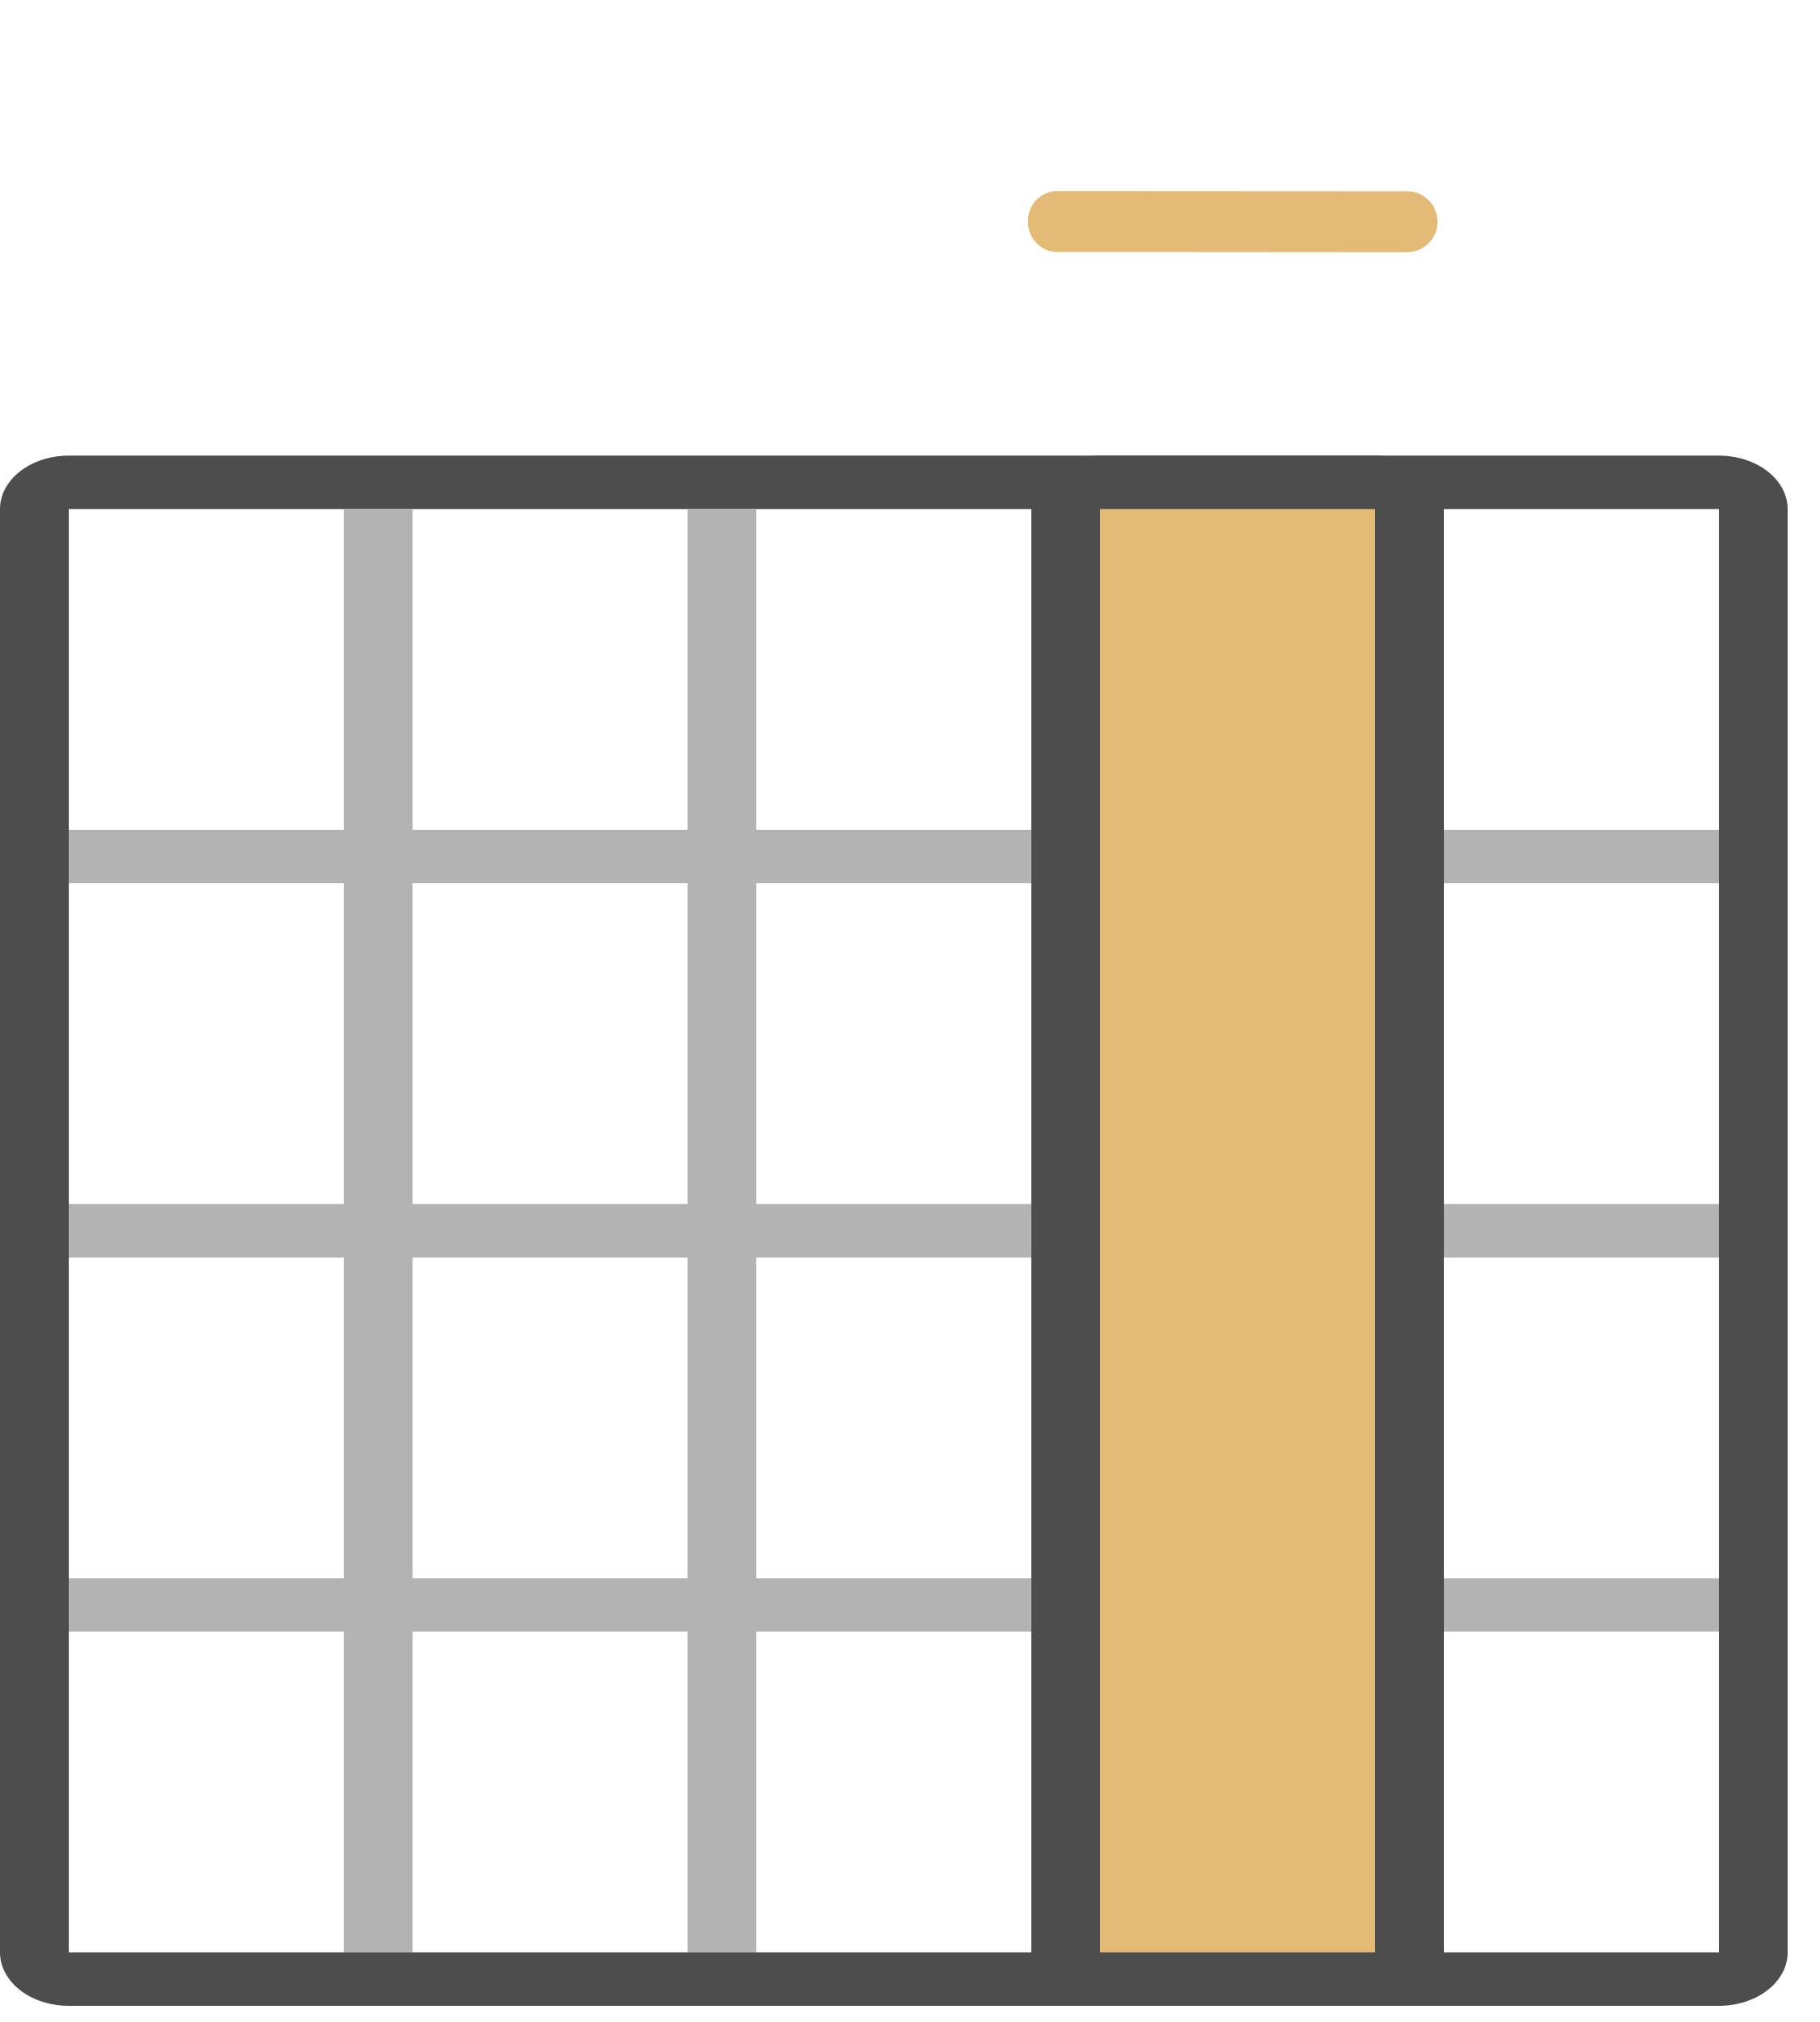
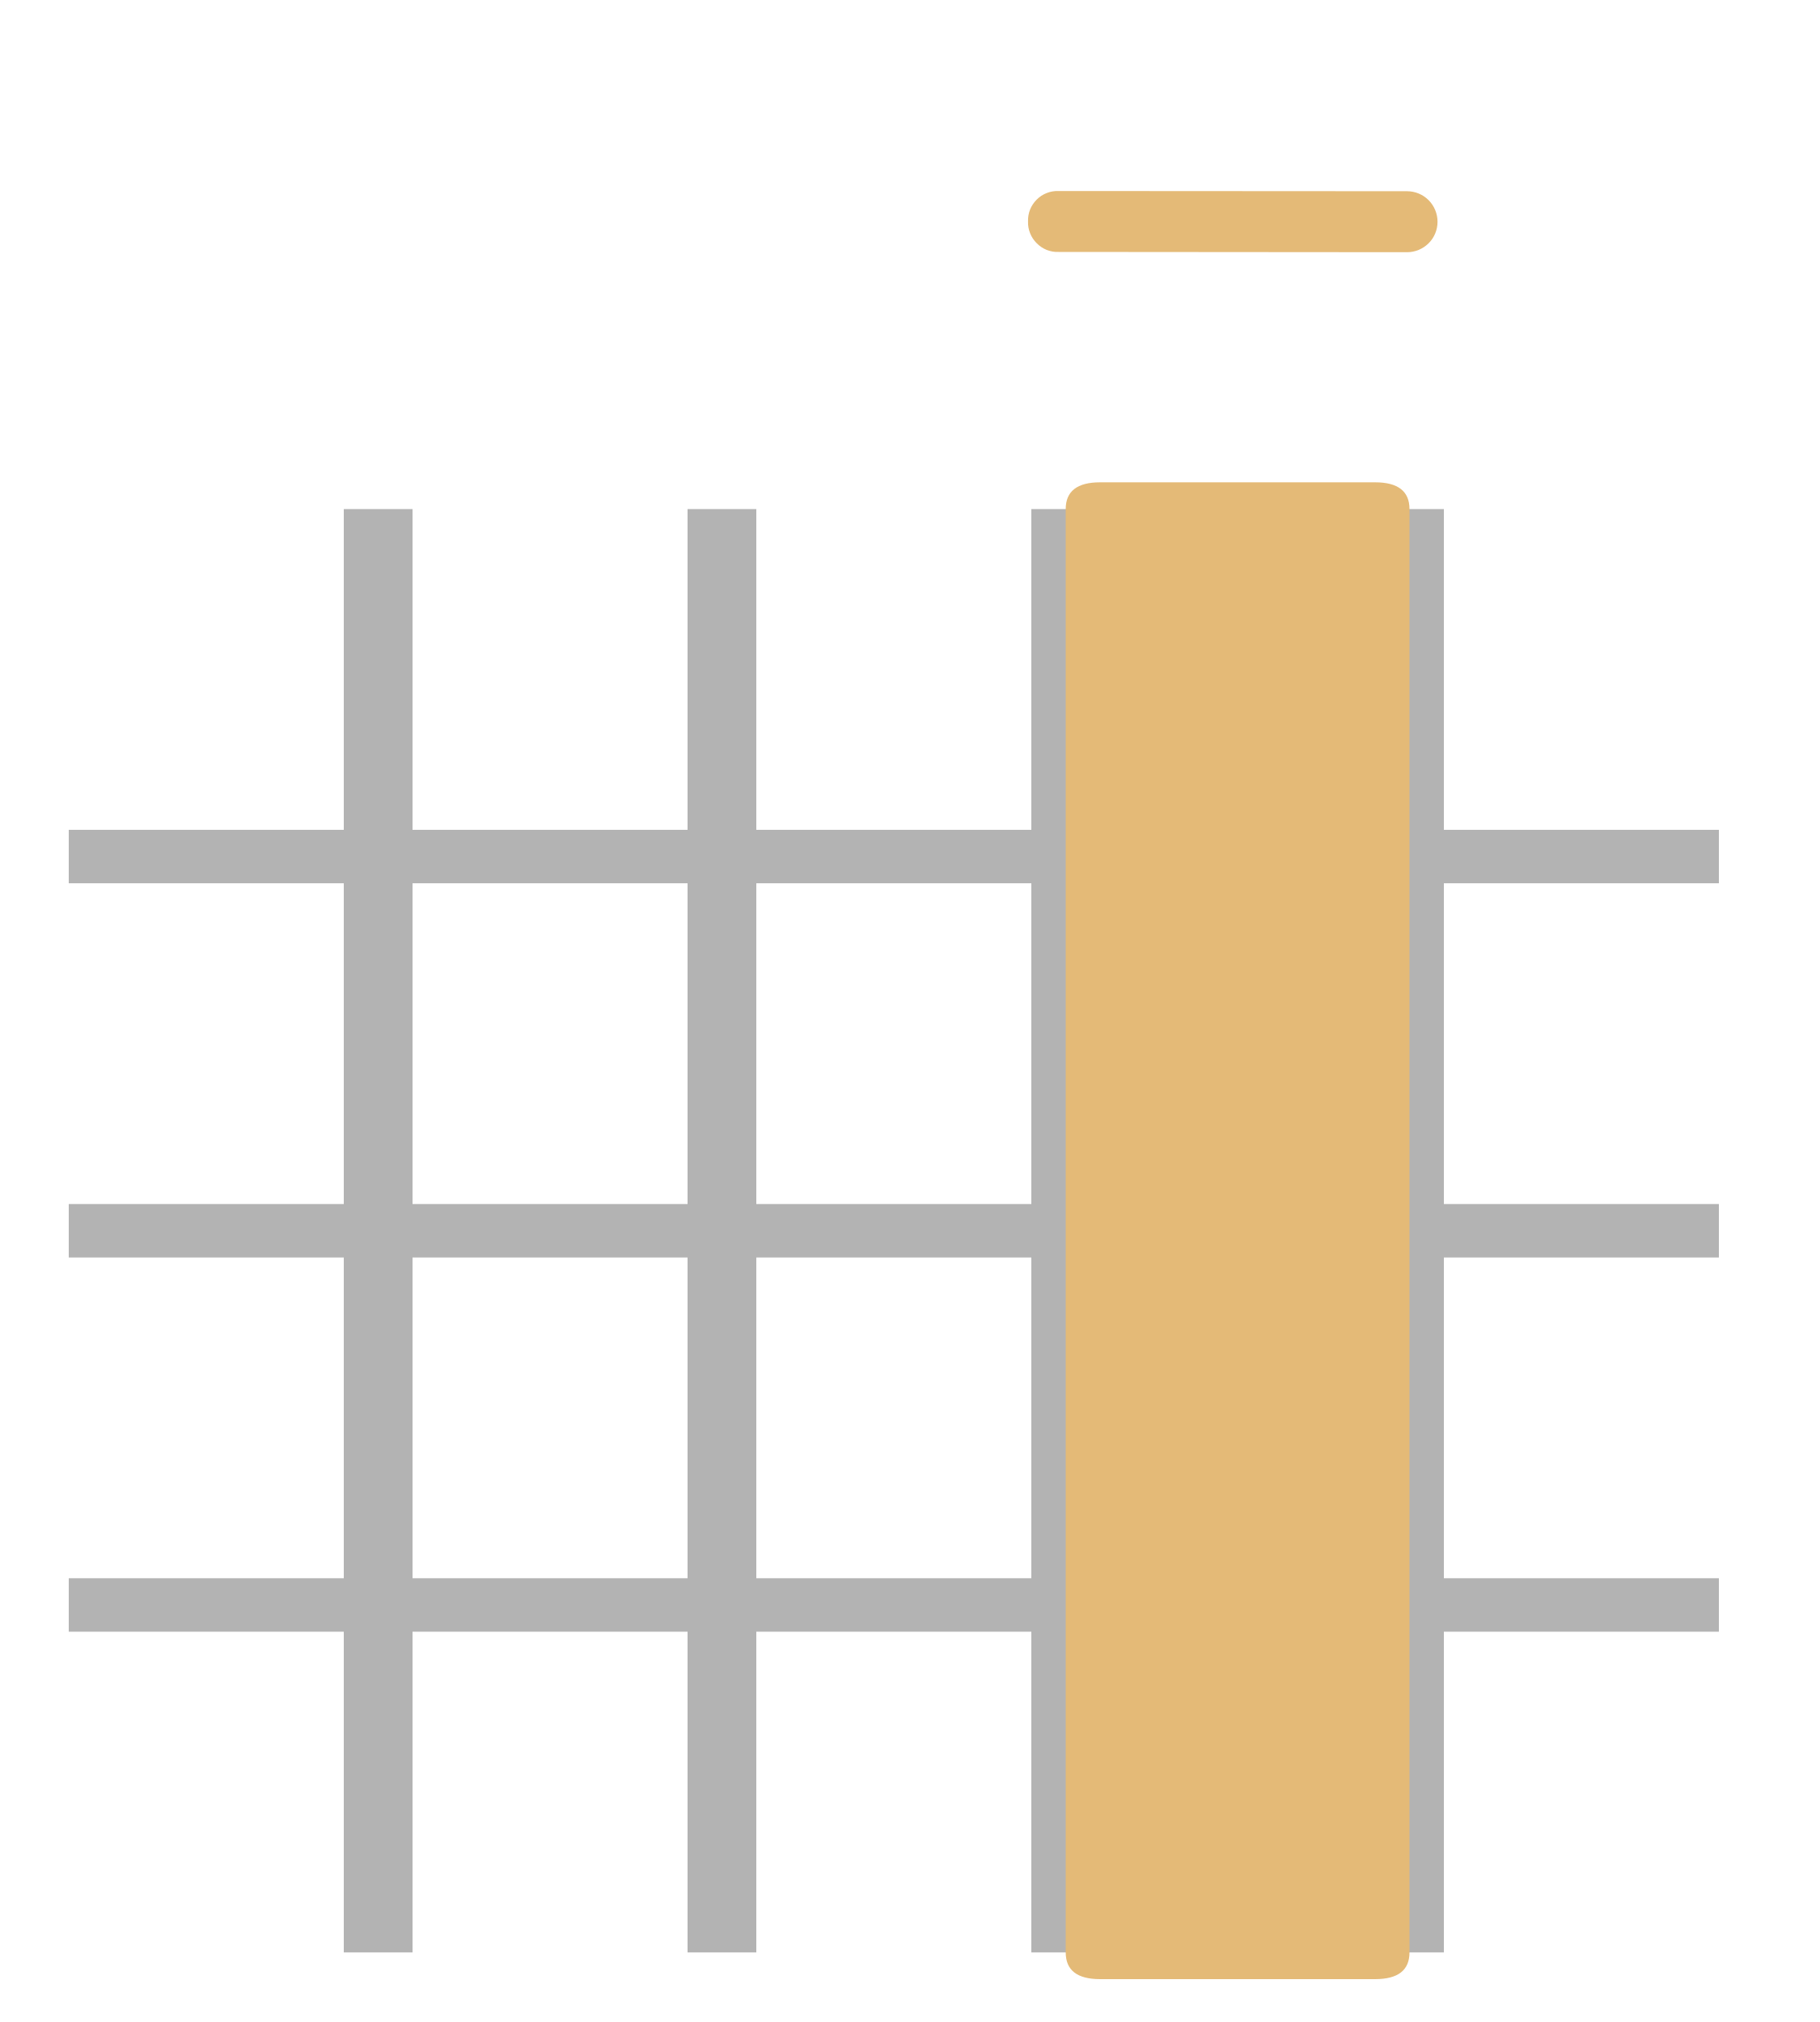
<svg xmlns="http://www.w3.org/2000/svg" width="27" height="30" viewBox="0 0 27 30" fill="none">
-   <path d="M25.5 28.967L1.02 28.967L1.02 7.553L25.5 7.553L25.5 28.967ZM26.52 28.967L26.52 7.553C26.52 7.343 26.413 7.141 26.221 6.992C26.03 6.843 25.77 6.76 25.5 6.76L1.02 6.76C0.749 6.76 0.49 6.843 0.299 6.992C0.107 7.141 -1.14696e-05 7.343 -1.14788e-05 7.553L-1.24148e-05 28.967C-1.2424e-05 29.178 0.107 29.379 0.299 29.528C0.49 29.677 0.749 29.76 1.02 29.76L25.5 29.76C25.77 29.76 26.03 29.677 26.221 29.528C26.413 29.379 26.52 29.178 26.52 28.967Z" fill="#4D4D4D" />
+   <path d="M25.5 28.967L1.02 28.967L1.02 7.553L25.5 7.553L25.5 28.967ZM26.52 28.967L26.52 7.553C26.52 7.343 26.413 7.141 26.221 6.992C26.03 6.843 25.77 6.76 25.5 6.76L1.02 6.76C0.749 6.76 0.49 6.843 0.299 6.992C0.107 7.141 -1.14696e-05 7.343 -1.14788e-05 7.553L-1.24148e-05 28.967C-1.2424e-05 29.178 0.107 29.379 0.299 29.528C0.49 29.677 0.749 29.76 1.02 29.76L25.5 29.76C25.77 29.76 26.03 29.677 26.221 29.528C26.413 29.379 26.52 29.178 26.52 28.967Z" />
  <path d="M16.32 7.553L16.32 28.967L15.3 28.967L15.3 7.553L16.32 7.553ZM11.22 7.553L11.22 28.967L10.2 28.967L10.2 7.553L11.22 7.553ZM6.12 7.553L6.12 28.967L5.1 28.967L5.1 7.553L6.12 7.553ZM21.42 7.553L21.42 28.967L20.4 28.967L20.4 7.553L21.42 7.553Z" fill="#B3B3B3" />
  <path d="M25.5 13.105L1.02 13.105L1.02 12.312L25.5 12.312L25.5 13.105ZM25.5 18.657L1.02 18.657L1.02 17.864L25.5 17.864L25.5 18.657ZM25.5 24.209L1.02 24.209L1.02 23.416L25.5 23.416L25.5 24.209Z" fill="#B3B3B3" />
  <path d="M20.91 7.553L20.91 28.967C20.91 29.232 20.74 29.364 20.4 29.364L16.32 29.364C15.98 29.364 15.81 29.232 15.81 28.967L15.81 7.553C15.81 7.289 15.98 7.156 16.32 7.156L20.4 7.156C20.74 7.156 20.91 7.289 20.91 7.553Z" fill="#E4BA77" />
-   <path d="M20.4 28.967L16.32 28.967L16.32 7.553L20.4 7.553L20.4 28.967ZM21.42 28.967L21.42 7.553C21.42 7.343 21.312 7.141 21.121 6.992C20.93 6.843 20.671 6.76 20.4 6.76L16.32 6.76C16.049 6.76 15.79 6.843 15.599 6.992C15.407 7.141 15.3 7.343 15.3 7.553L15.3 28.967C15.3 29.178 15.407 29.379 15.599 29.528C15.79 29.677 16.049 29.76 16.32 29.76L20.4 29.76C20.671 29.76 20.93 29.677 21.121 29.528C21.312 29.379 21.42 29.178 21.42 28.967Z" fill="#4D4D4D" />
+   <path d="M20.4 28.967L16.32 28.967L16.32 7.553L20.4 7.553L20.4 28.967ZM21.42 28.967L21.42 7.553C21.42 7.343 21.312 7.141 21.121 6.992C20.93 6.843 20.671 6.76 20.4 6.76L16.32 6.76C16.049 6.76 15.79 6.843 15.599 6.992C15.407 7.141 15.3 7.343 15.3 7.553L15.3 28.967C15.3 29.178 15.407 29.379 15.599 29.528C15.79 29.677 16.049 29.76 16.32 29.76L20.4 29.76C20.671 29.76 20.93 29.677 21.121 29.528C21.312 29.379 21.42 29.178 21.42 28.967Z" />
  <path d="M15.38 3.609C15.338 3.567 15.304 3.517 15.282 3.461C15.259 3.405 15.249 3.346 15.251 3.286C15.249 3.226 15.259 3.166 15.281 3.11C15.303 3.055 15.337 3.004 15.379 2.962C15.421 2.919 15.472 2.886 15.528 2.864C15.584 2.842 15.643 2.832 15.703 2.834L20.874 2.837C20.994 2.837 21.109 2.885 21.194 2.97C21.278 3.055 21.326 3.17 21.326 3.29C21.326 3.41 21.279 3.525 21.194 3.609C21.109 3.694 20.994 3.742 20.874 3.742L15.704 3.738C15.644 3.741 15.584 3.73 15.528 3.708C15.473 3.686 15.422 3.652 15.38 3.609Z" fill="#E4BA77" />
</svg>
